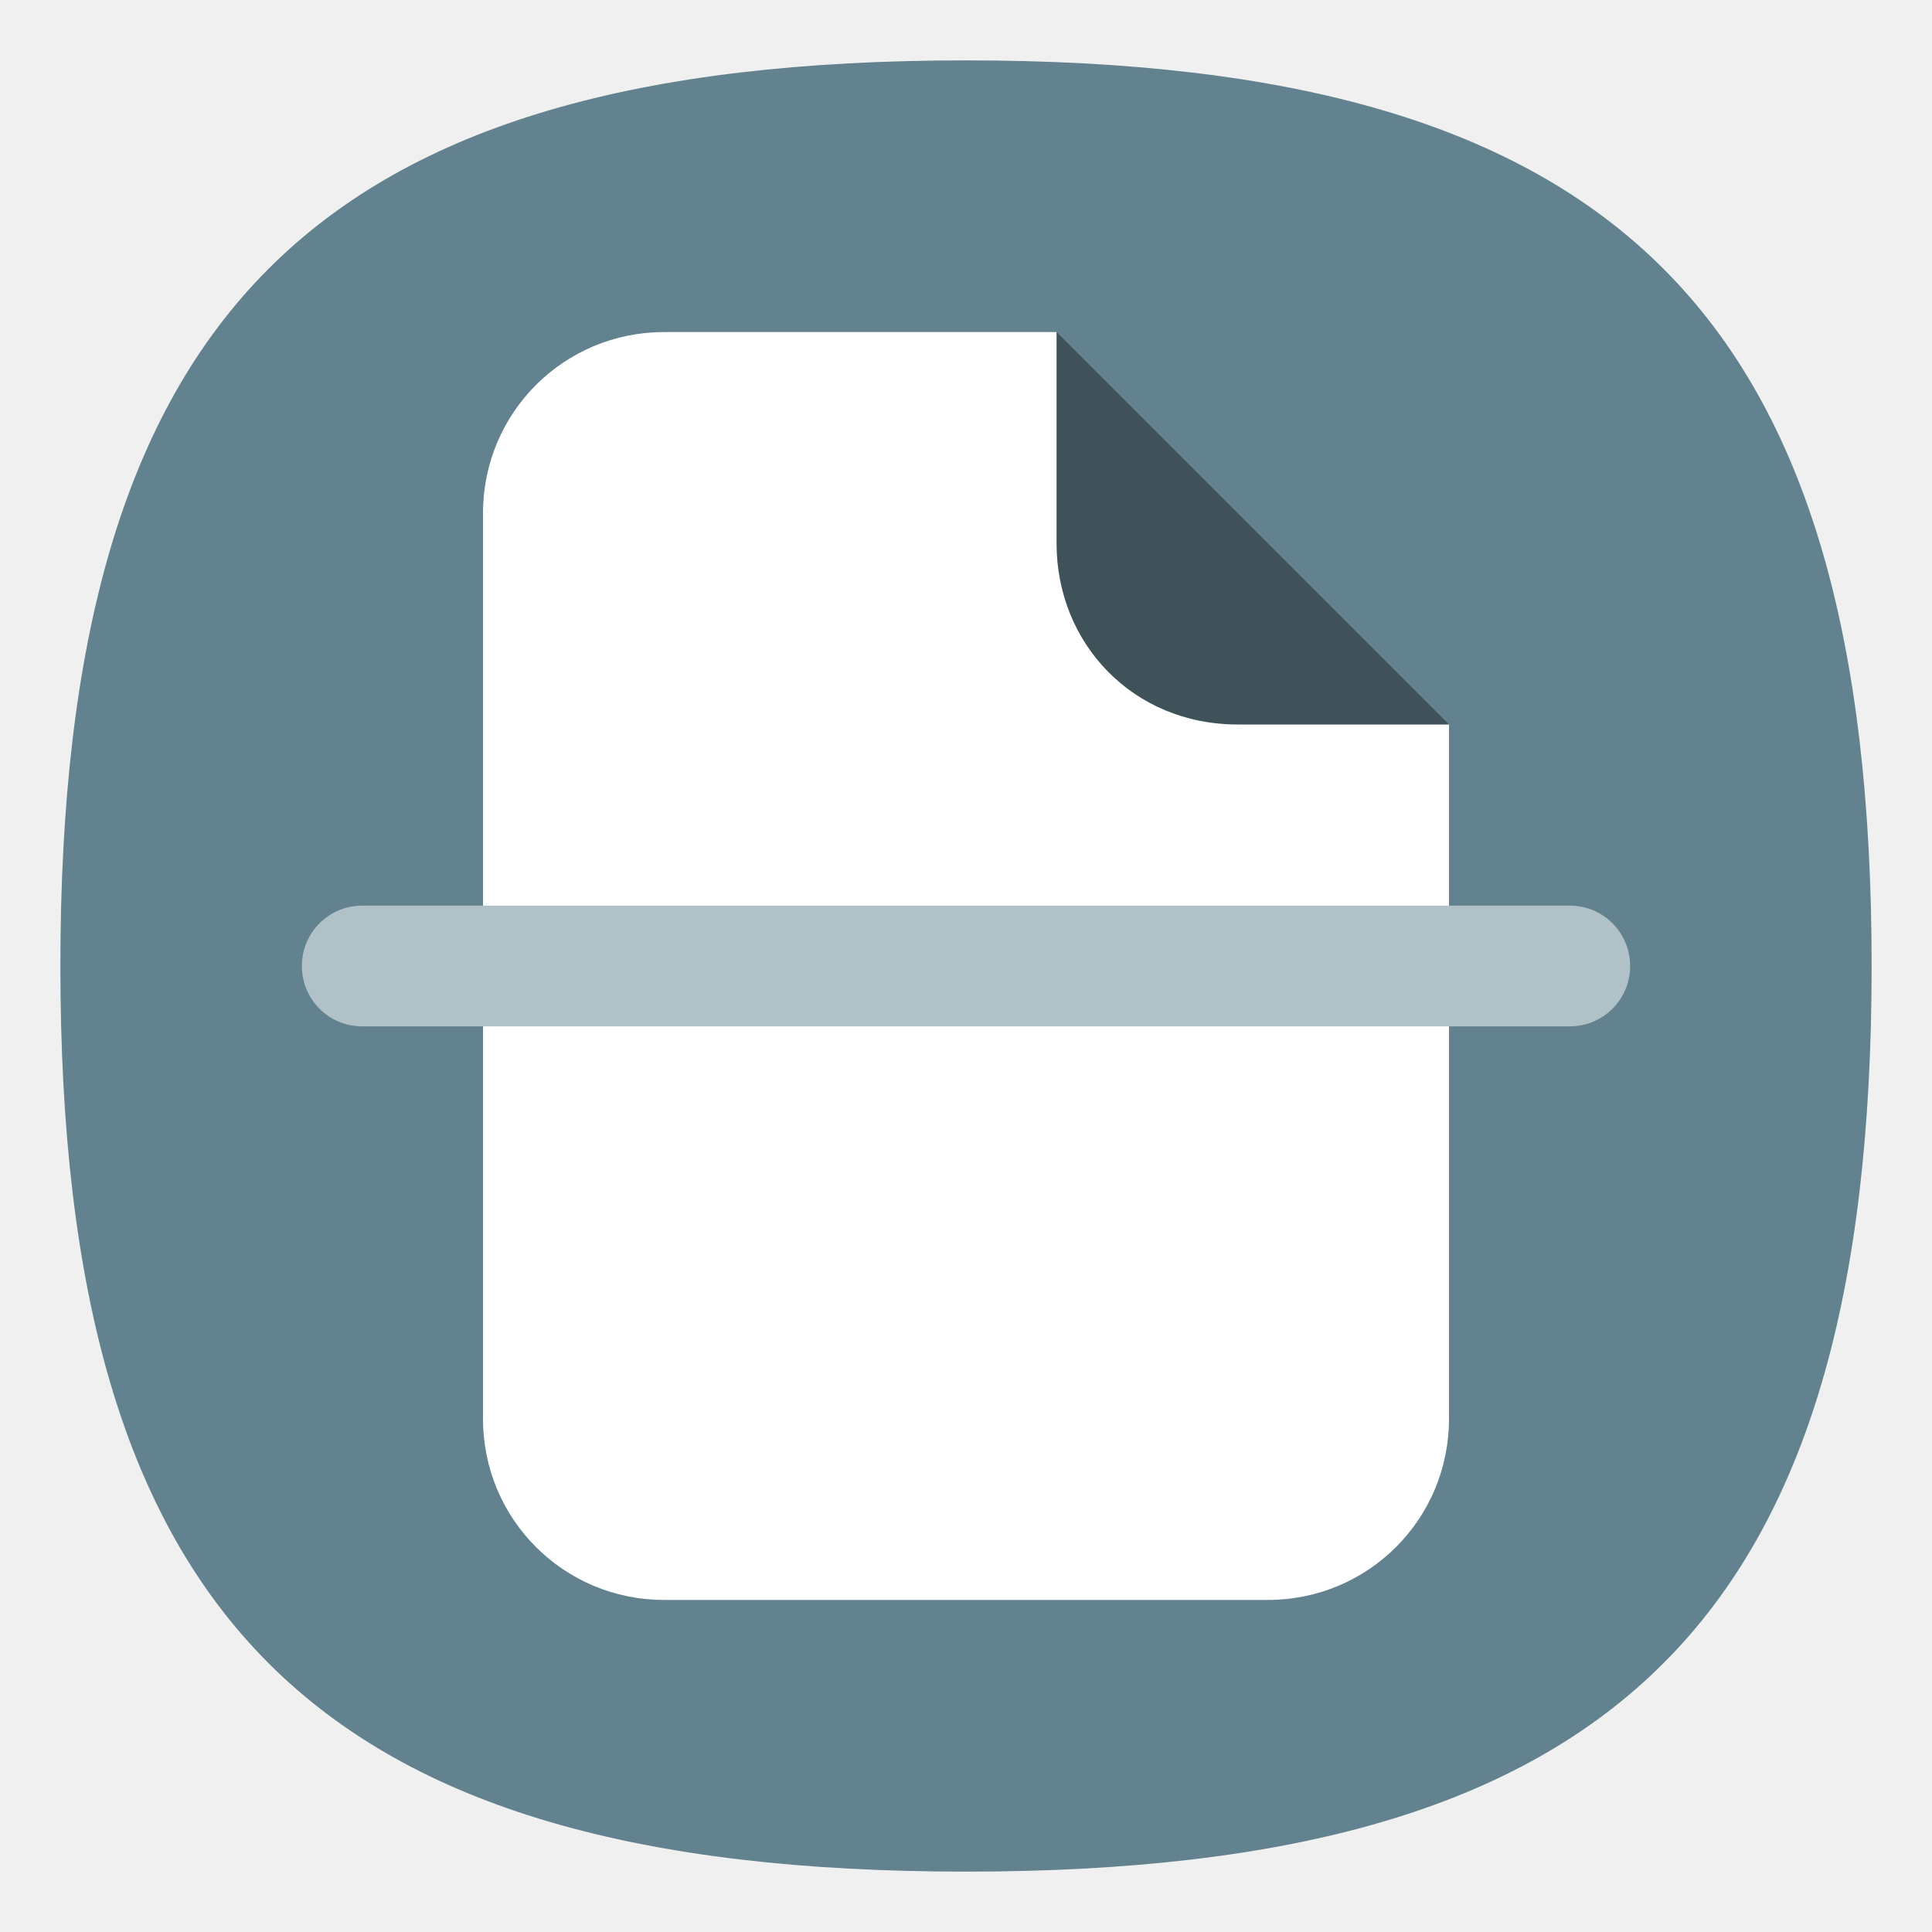
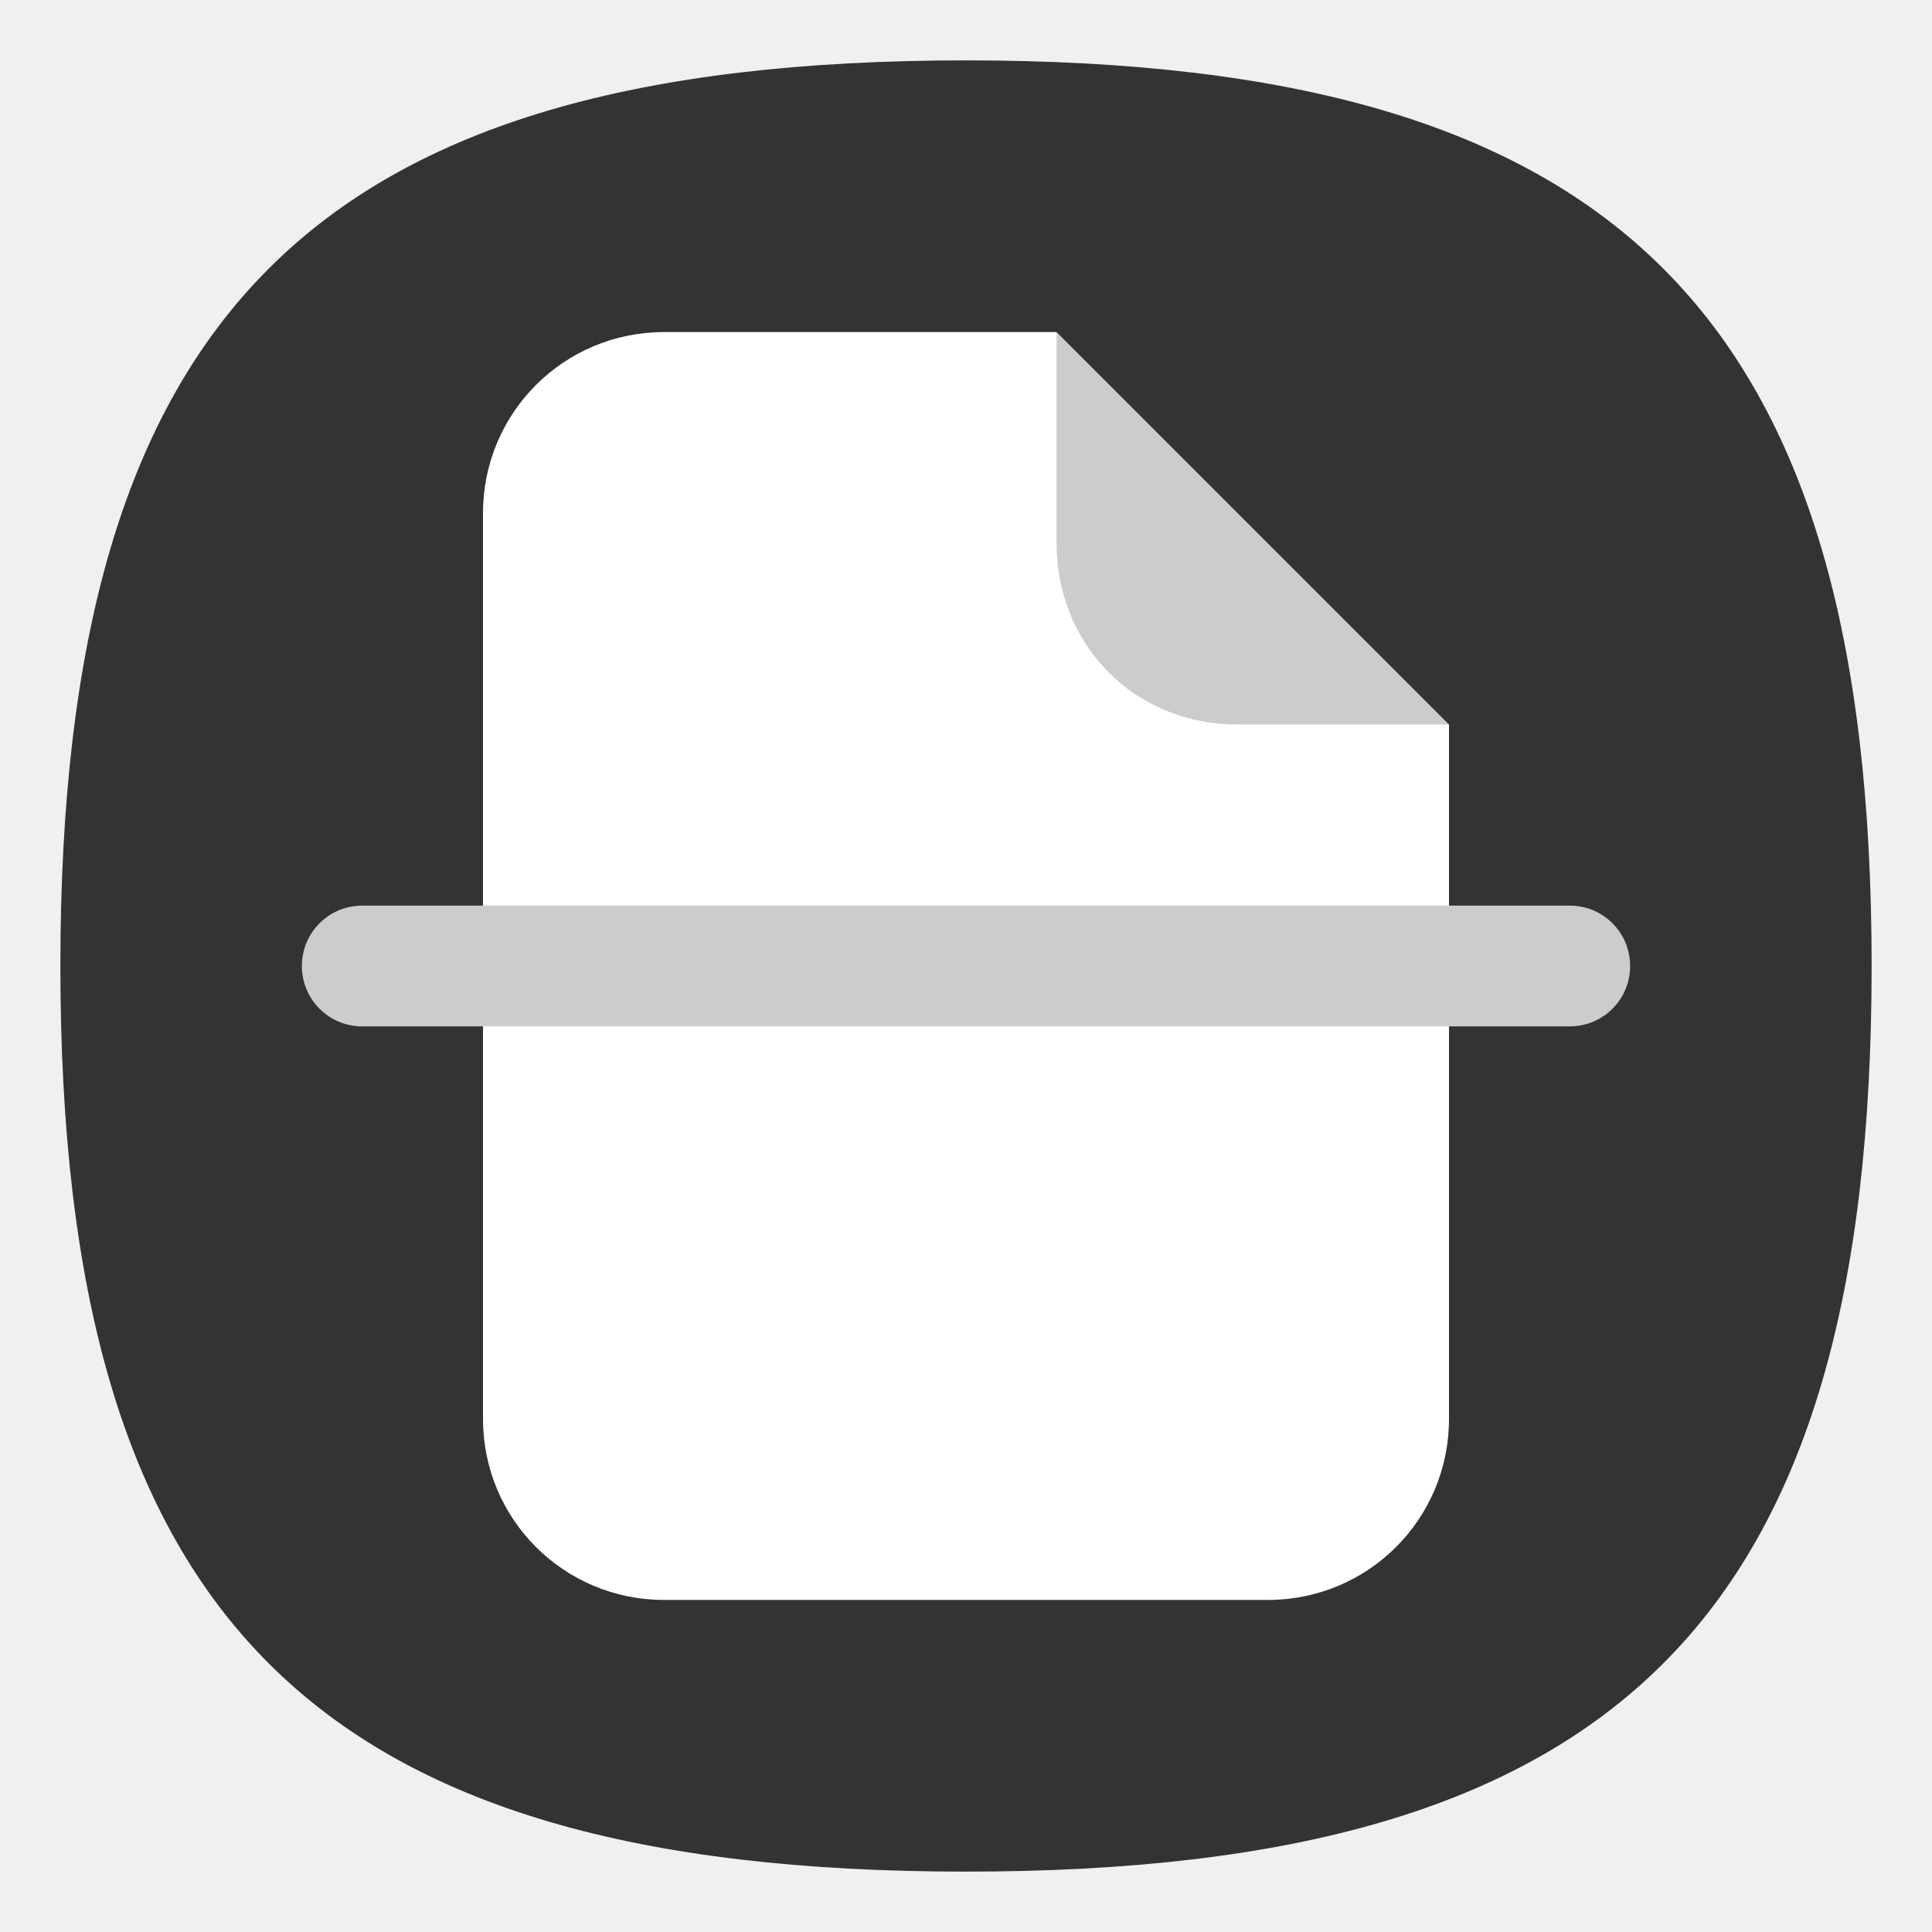
<svg xmlns="http://www.w3.org/2000/svg" viewbox="0 0 200 200" version="1.1" id="svg4" width="64" height="64">
  <defs id="defs8" />
-   <path d="M 2,32 C 2,10.4 10.4,2 32,2 53.6,2 62,10.4 62,32 62,53.6 53.6,62 32,62 10.4,62 2,53.6 2,32" id="path2" style="stroke-width:0.3;fill:#63828f;fill-opacity:1;stroke:none" />
+   <path d="M 2,32 C 2,10.4 10.4,2 32,2 53.6,2 62,10.4 62,32 62,53.6 53.6,62 32,62 10.4,62 2,53.6 2,32" id="path2" style="stroke-width:0.3;fill:#333333;fill-opacity:1;stroke:none" />
  <path id="rect902" style="fill:#ffffff;stroke-width:4;stroke-linecap:round;stroke-linejoin:round" d="m 22,11 c -3.324,0 -6,2.676 -6,6 v 30 c 0,3.324 2.676,6 6,6 h 20 c 3.324,0 6,-2.676 6,-6 V 24 L 37.297,19.76 35,11 Z" />
-   <path id="rect1654" style="fill:#3f525a;fill-opacity:1;stroke-width:4;stroke-linecap:round;stroke-linejoin:round" d="m 41,24 h 7 L 35,11 v 7 c 0,3.324 2.536,6 6,6 z" />
-   <path id="rect845" style="fill:#b0c1c8" d="m 12,30 h 40 c 1.108,0 2,0.892 2,2 0,1.108 -0.892,2 -2,2 H 12 c -1.108,0 -2,-0.892 -2,-2 0,-1.108 0.892,-2 2,-2 z" />
+   <path id="rect1654" style="fill:#cccccc;fill-opacity:1;stroke-width:4;stroke-linecap:round;stroke-linejoin:round" d="m 41,24 h 7 L 35,11 v 7 c 0,3.324 2.536,6 6,6 z" />
+   <path id="rect845" style="fill:#cccccc" d="m 12,30 h 40 c 1.108,0 2,0.892 2,2 0,1.108 -0.892,2 -2,2 H 12 c -1.108,0 -2,-0.892 -2,-2 0,-1.108 0.892,-2 2,-2 z" />
</svg>
